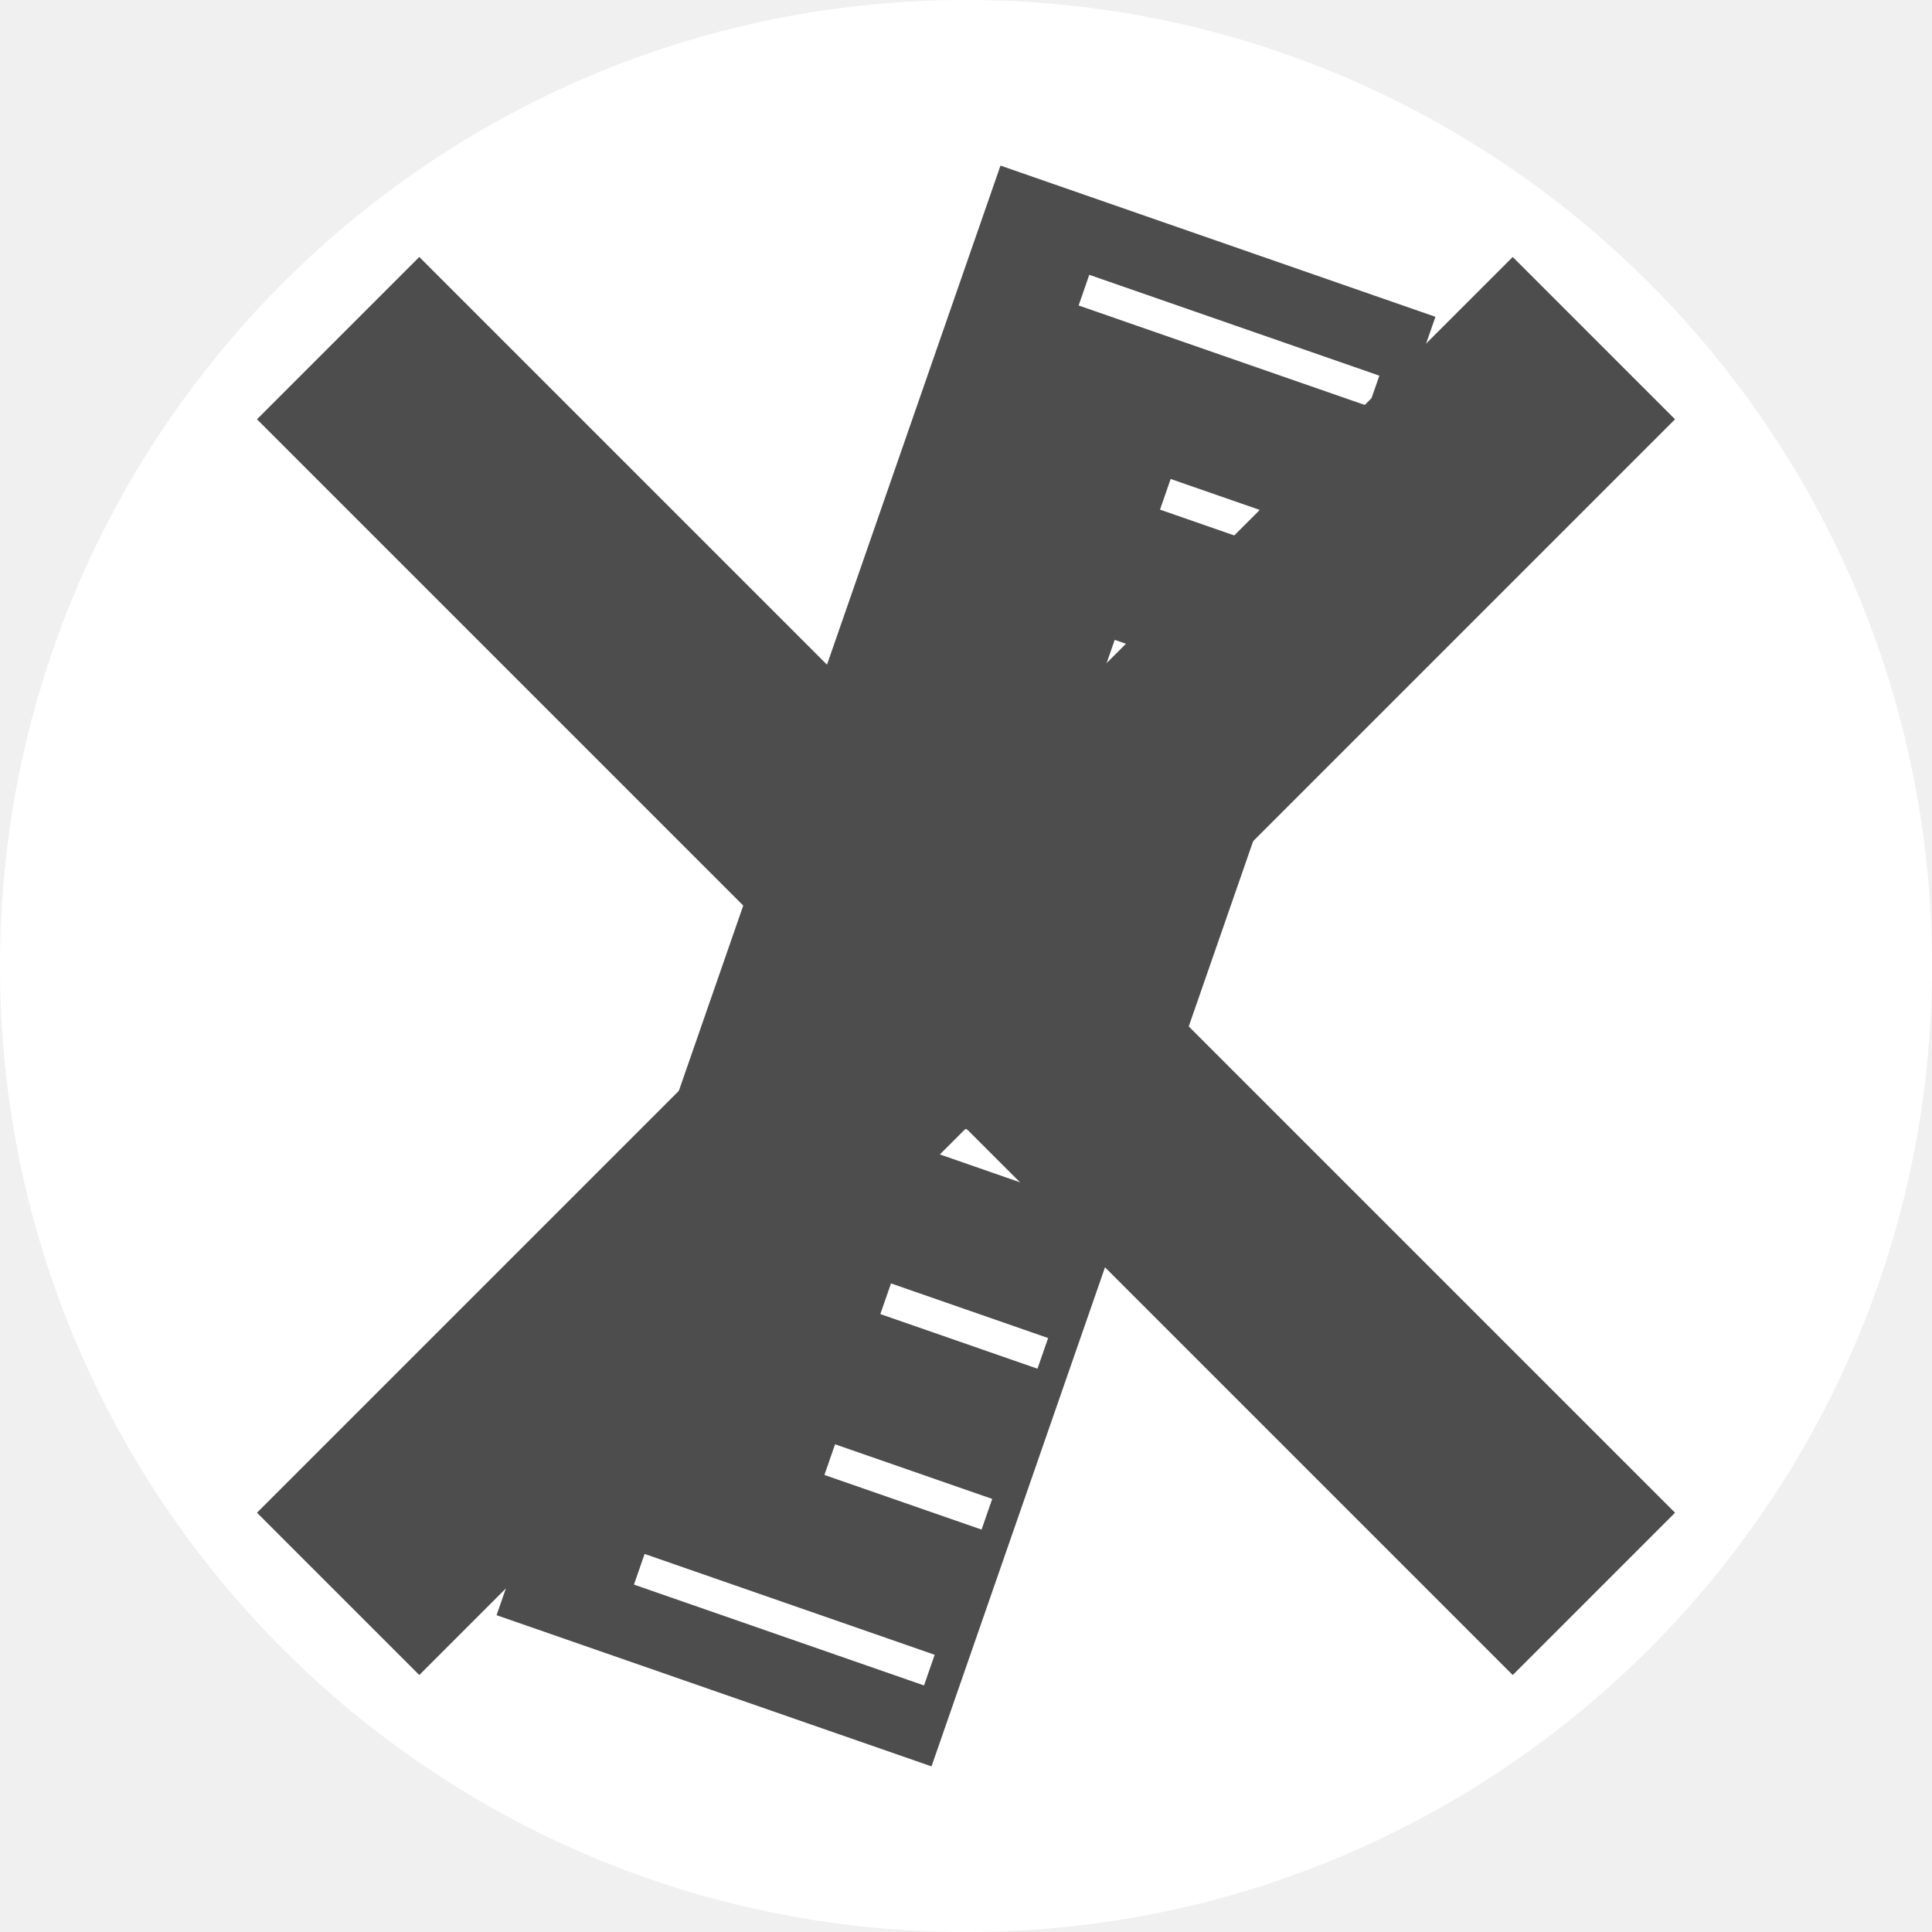
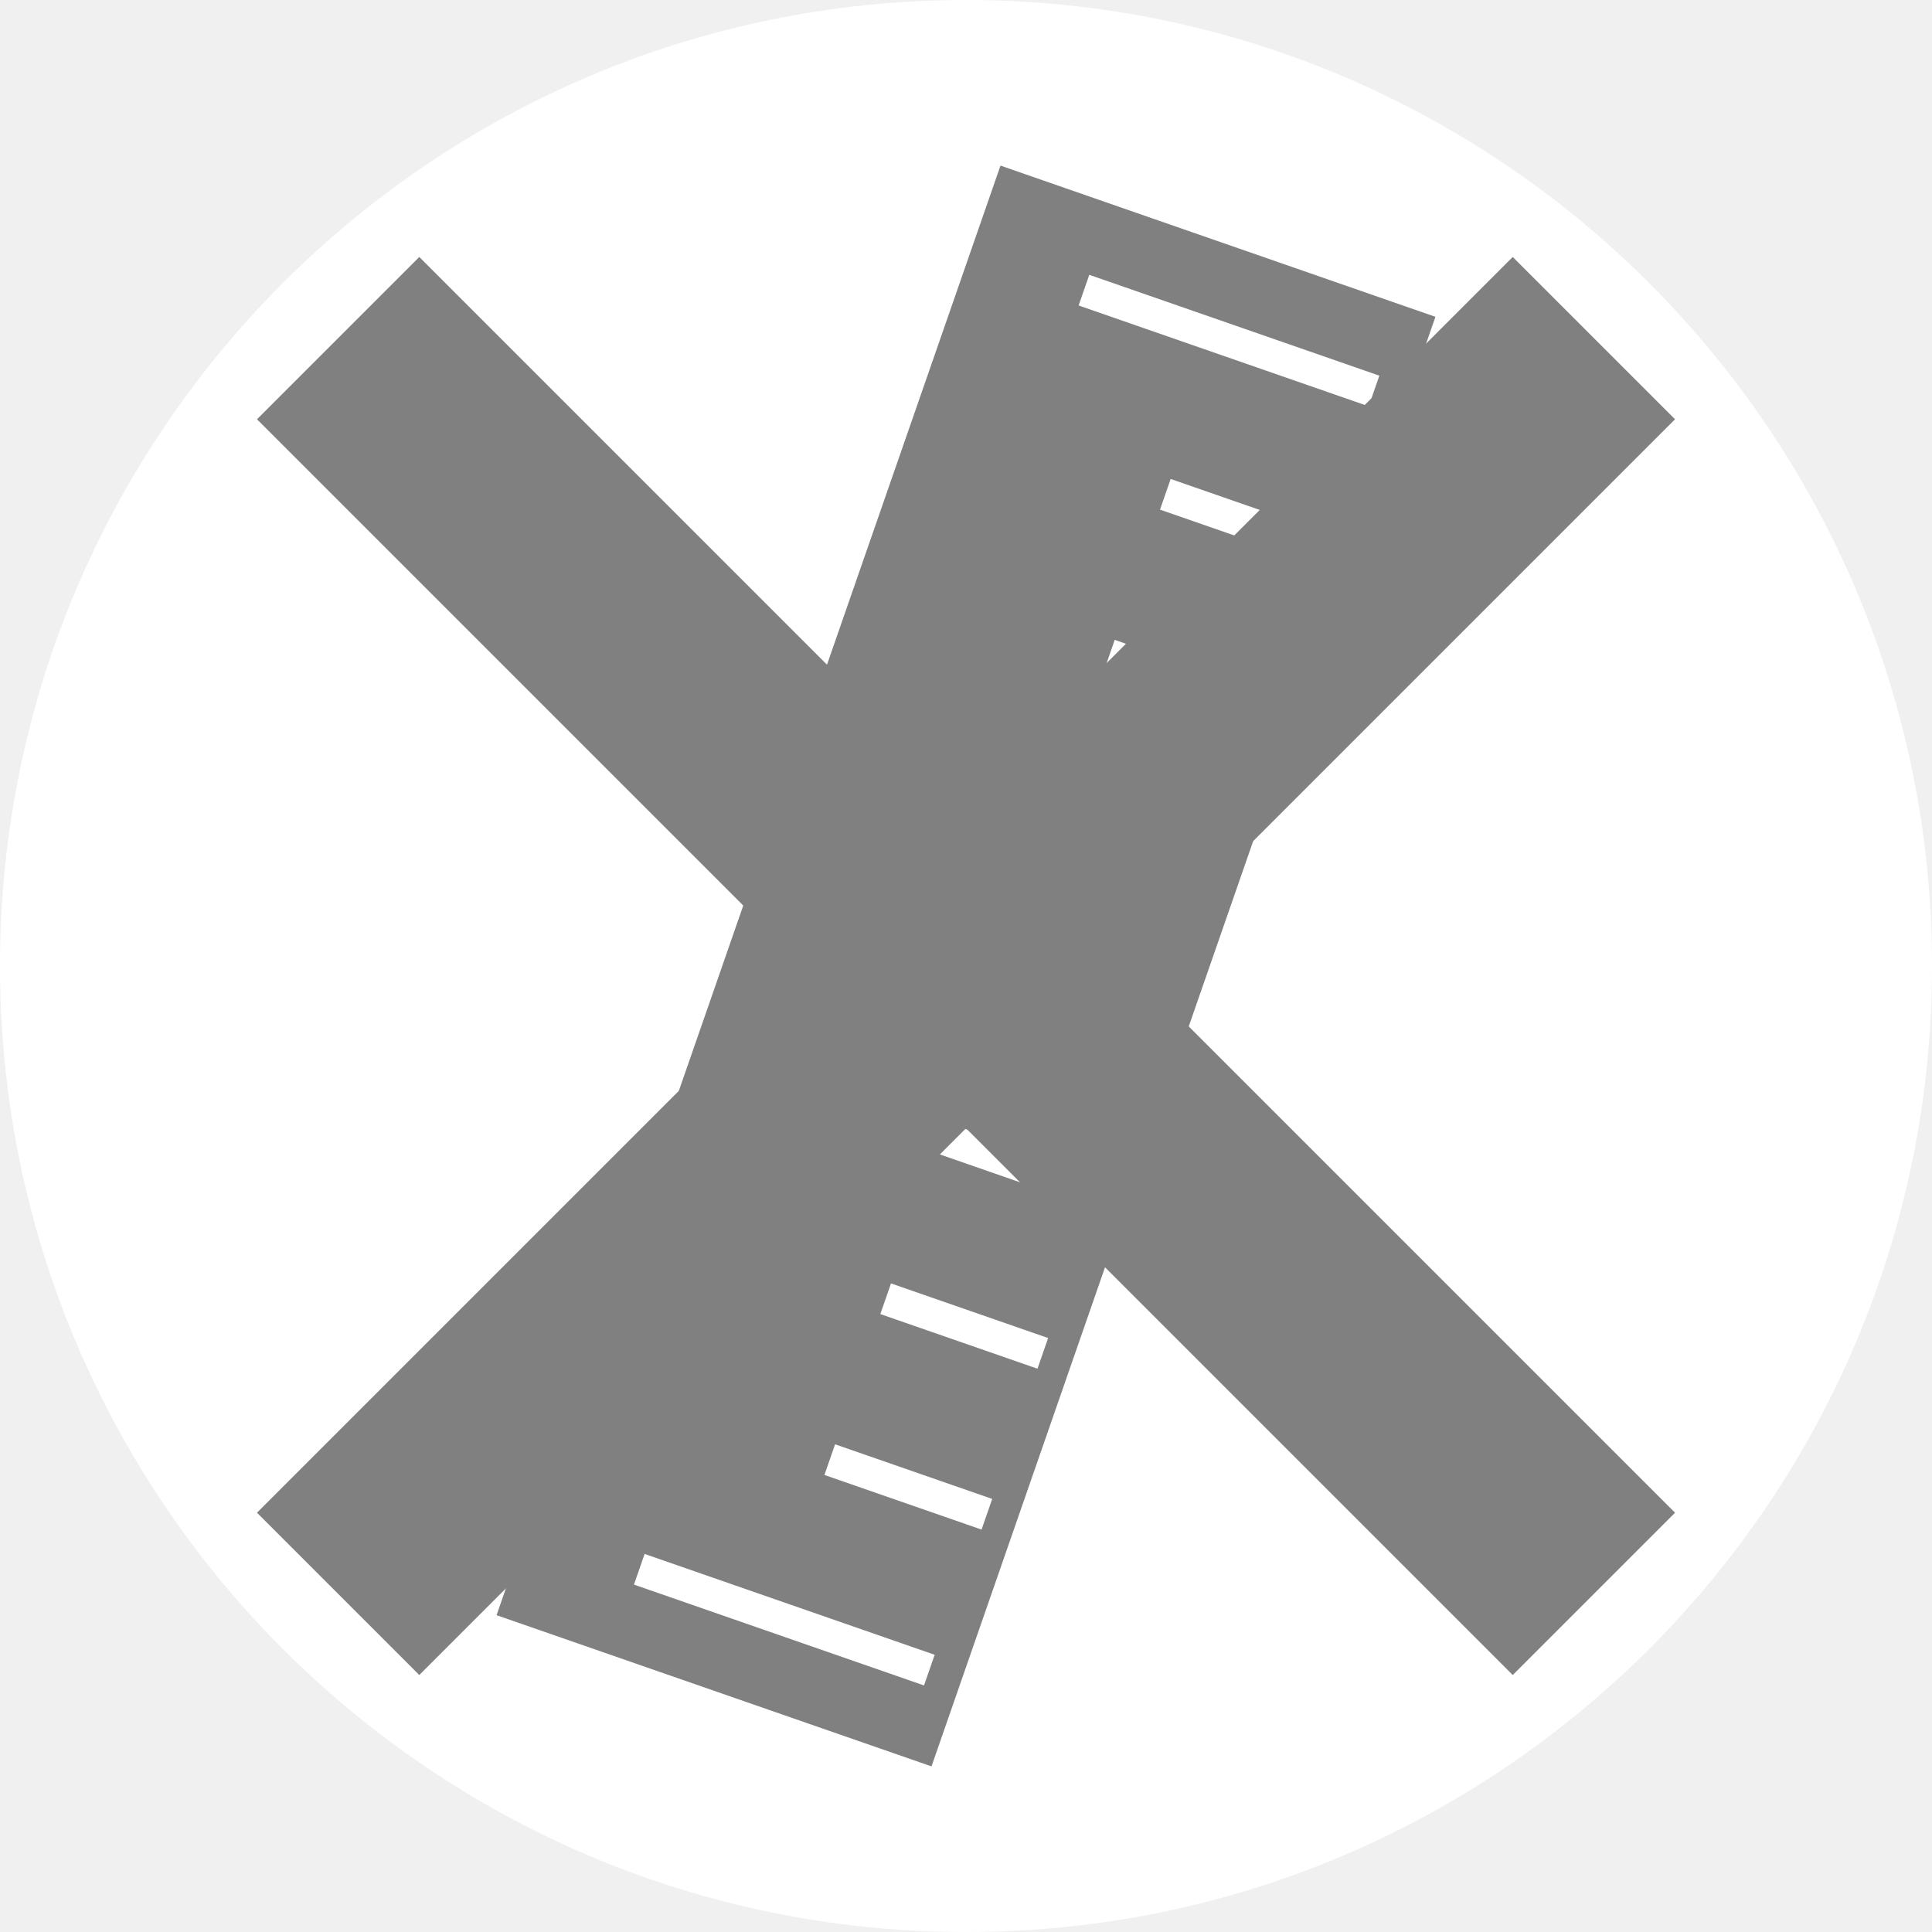
<svg xmlns="http://www.w3.org/2000/svg" width="122.857" height="122.857" id="svg2" version="1.1">
  <defs id="defs4" />
  <g id="layer1" transform="translate(-129.6831,-209.6635)">
    <path style="fill:#ffffff;fill-opacity:1;fill-rule:nonzero;stroke:none;stroke-width:10;stroke-miterlimit:4;stroke-dasharray:none" id="path3753" d="m 241.429,276.648 c 0,33.926 -27.503,61.429 -61.429,61.429 -33.926,0 -61.429,-27.503 -61.429,-61.429 0,-33.926 27.503,-61.429 61.429,-61.429 33.926,0 61.429,27.503 61.429,61.429 z" transform="translate(11.11168,-5.555839)" />
-     <rect style="fill:#4d4d4d;fill-opacity:1;fill-rule:nonzero;stroke:none" id="rect2995" width="97.591" height="29.282" x="-242.102" y="254.89" transform="matrix(0.3283618,-0.944552,0.944552,0.3283618,0,0)" />
+     <rect style="fill:#808080;fill-opacity:1;fill-rule:nonzero;stroke:none" id="rect2995" width="97.591" height="29.282" x="-242.102" y="254.89" transform="matrix(0.3283618,-0.944552,0.944552,0.3283618,0,0)" />
    <path style="fill:#808080;stroke:#ffffff;stroke-width:2.064;stroke-linecap:square;stroke-linejoin:miter;stroke-miterlimit:4;stroke-opacity:1;stroke-dasharray:none" d="m 187.806,315.528 -16.496,-5.735" id="path3765" />
    <path id="path3767" d="m 195.021,295.386 -8.043,-2.796" style="fill:#808080;stroke:#ffffff;stroke-width:2.064;stroke-linecap:square;stroke-linejoin:miter;stroke-miterlimit:4;stroke-opacity:1;stroke-dasharray:none" />
    <path style="fill:#808080;stroke:#ffffff;stroke-width:2.064;stroke-linecap:square;stroke-linejoin:miter;stroke-miterlimit:4;stroke-opacity:1;stroke-dasharray:none" d="m 201.944,274.858 -16.496,-5.735" id="path3769" />
    <path id="path3771" d="m 209.248,254.462 -8.043,-2.796" style="fill:#808080;stroke:#ffffff;stroke-width:2.064;stroke-linecap:square;stroke-linejoin:miter;stroke-miterlimit:4;stroke-opacity:1;stroke-dasharray:none" />
    <path style="fill:#808080;stroke:#ffffff;stroke-width:2.064;stroke-linecap:square;stroke-linejoin:miter;stroke-miterlimit:4;stroke-opacity:1;stroke-dasharray:none" d="m 216.083,234.188 -16.496,-5.735" id="path3773" />
    <path style="fill:#808080;stroke:#ffffff;stroke-width:2.064;stroke-linecap:square;stroke-linejoin:miter;stroke-miterlimit:4;stroke-opacity:1;stroke-dasharray:none" d="m 191.465,305.617 -8.043,-2.796" id="path3777" />
    <path id="path3779" d="m 198.578,285.155 -8.043,-2.796" style="fill:#808080;stroke:#ffffff;stroke-width:2.064;stroke-linecap:square;stroke-linejoin:miter;stroke-miterlimit:4;stroke-opacity:1;stroke-dasharray:none" />
    <path style="fill:#808080;stroke:#ffffff;stroke-width:2.064;stroke-linecap:square;stroke-linejoin:miter;stroke-miterlimit:4;stroke-opacity:1;stroke-dasharray:none" d="m 205.691,264.693 -8.043,-2.796" id="path3781" />
    <path id="path3783" d="m 212.805,244.231 -8.043,-2.796" style="fill:#808080;stroke:#ffffff;stroke-width:2.064;stroke-linecap:square;stroke-linejoin:miter;stroke-miterlimit:4;stroke-opacity:1;stroke-dasharray:none" />
-     <path style="fill:none;stroke:#4d4d4d;stroke-width:14.596;stroke-linecap:butt;stroke-linejoin:miter;stroke-miterlimit:4;stroke-opacity:1;stroke-dasharray:none" d="m 151.185,231.165 79.854,79.854" id="path3873" />
-     <path id="path3875" d="m 231.039,231.165 -79.854,79.854" style="fill:none;stroke:#4d4d4d;stroke-width:14.596;stroke-linecap:butt;stroke-linejoin:miter;stroke-miterlimit:4;stroke-opacity:1;stroke-dasharray:none" />
+     <path style="fill:none;stroke:#808080;stroke-width:14.596;stroke-linecap:butt;stroke-linejoin:miter;stroke-miterlimit:4;stroke-opacity:1;stroke-dasharray:none" d="m 151.185,231.165 79.854,79.854" id="path3873" />
+     <path id="path3875" d="m 231.039,231.165 -79.854,79.854" style="fill:none;stroke:#808080;stroke-width:14.596;stroke-linecap:butt;stroke-linejoin:miter;stroke-miterlimit:4;stroke-opacity:1;stroke-dasharray:none" />
  </g>
</svg>
